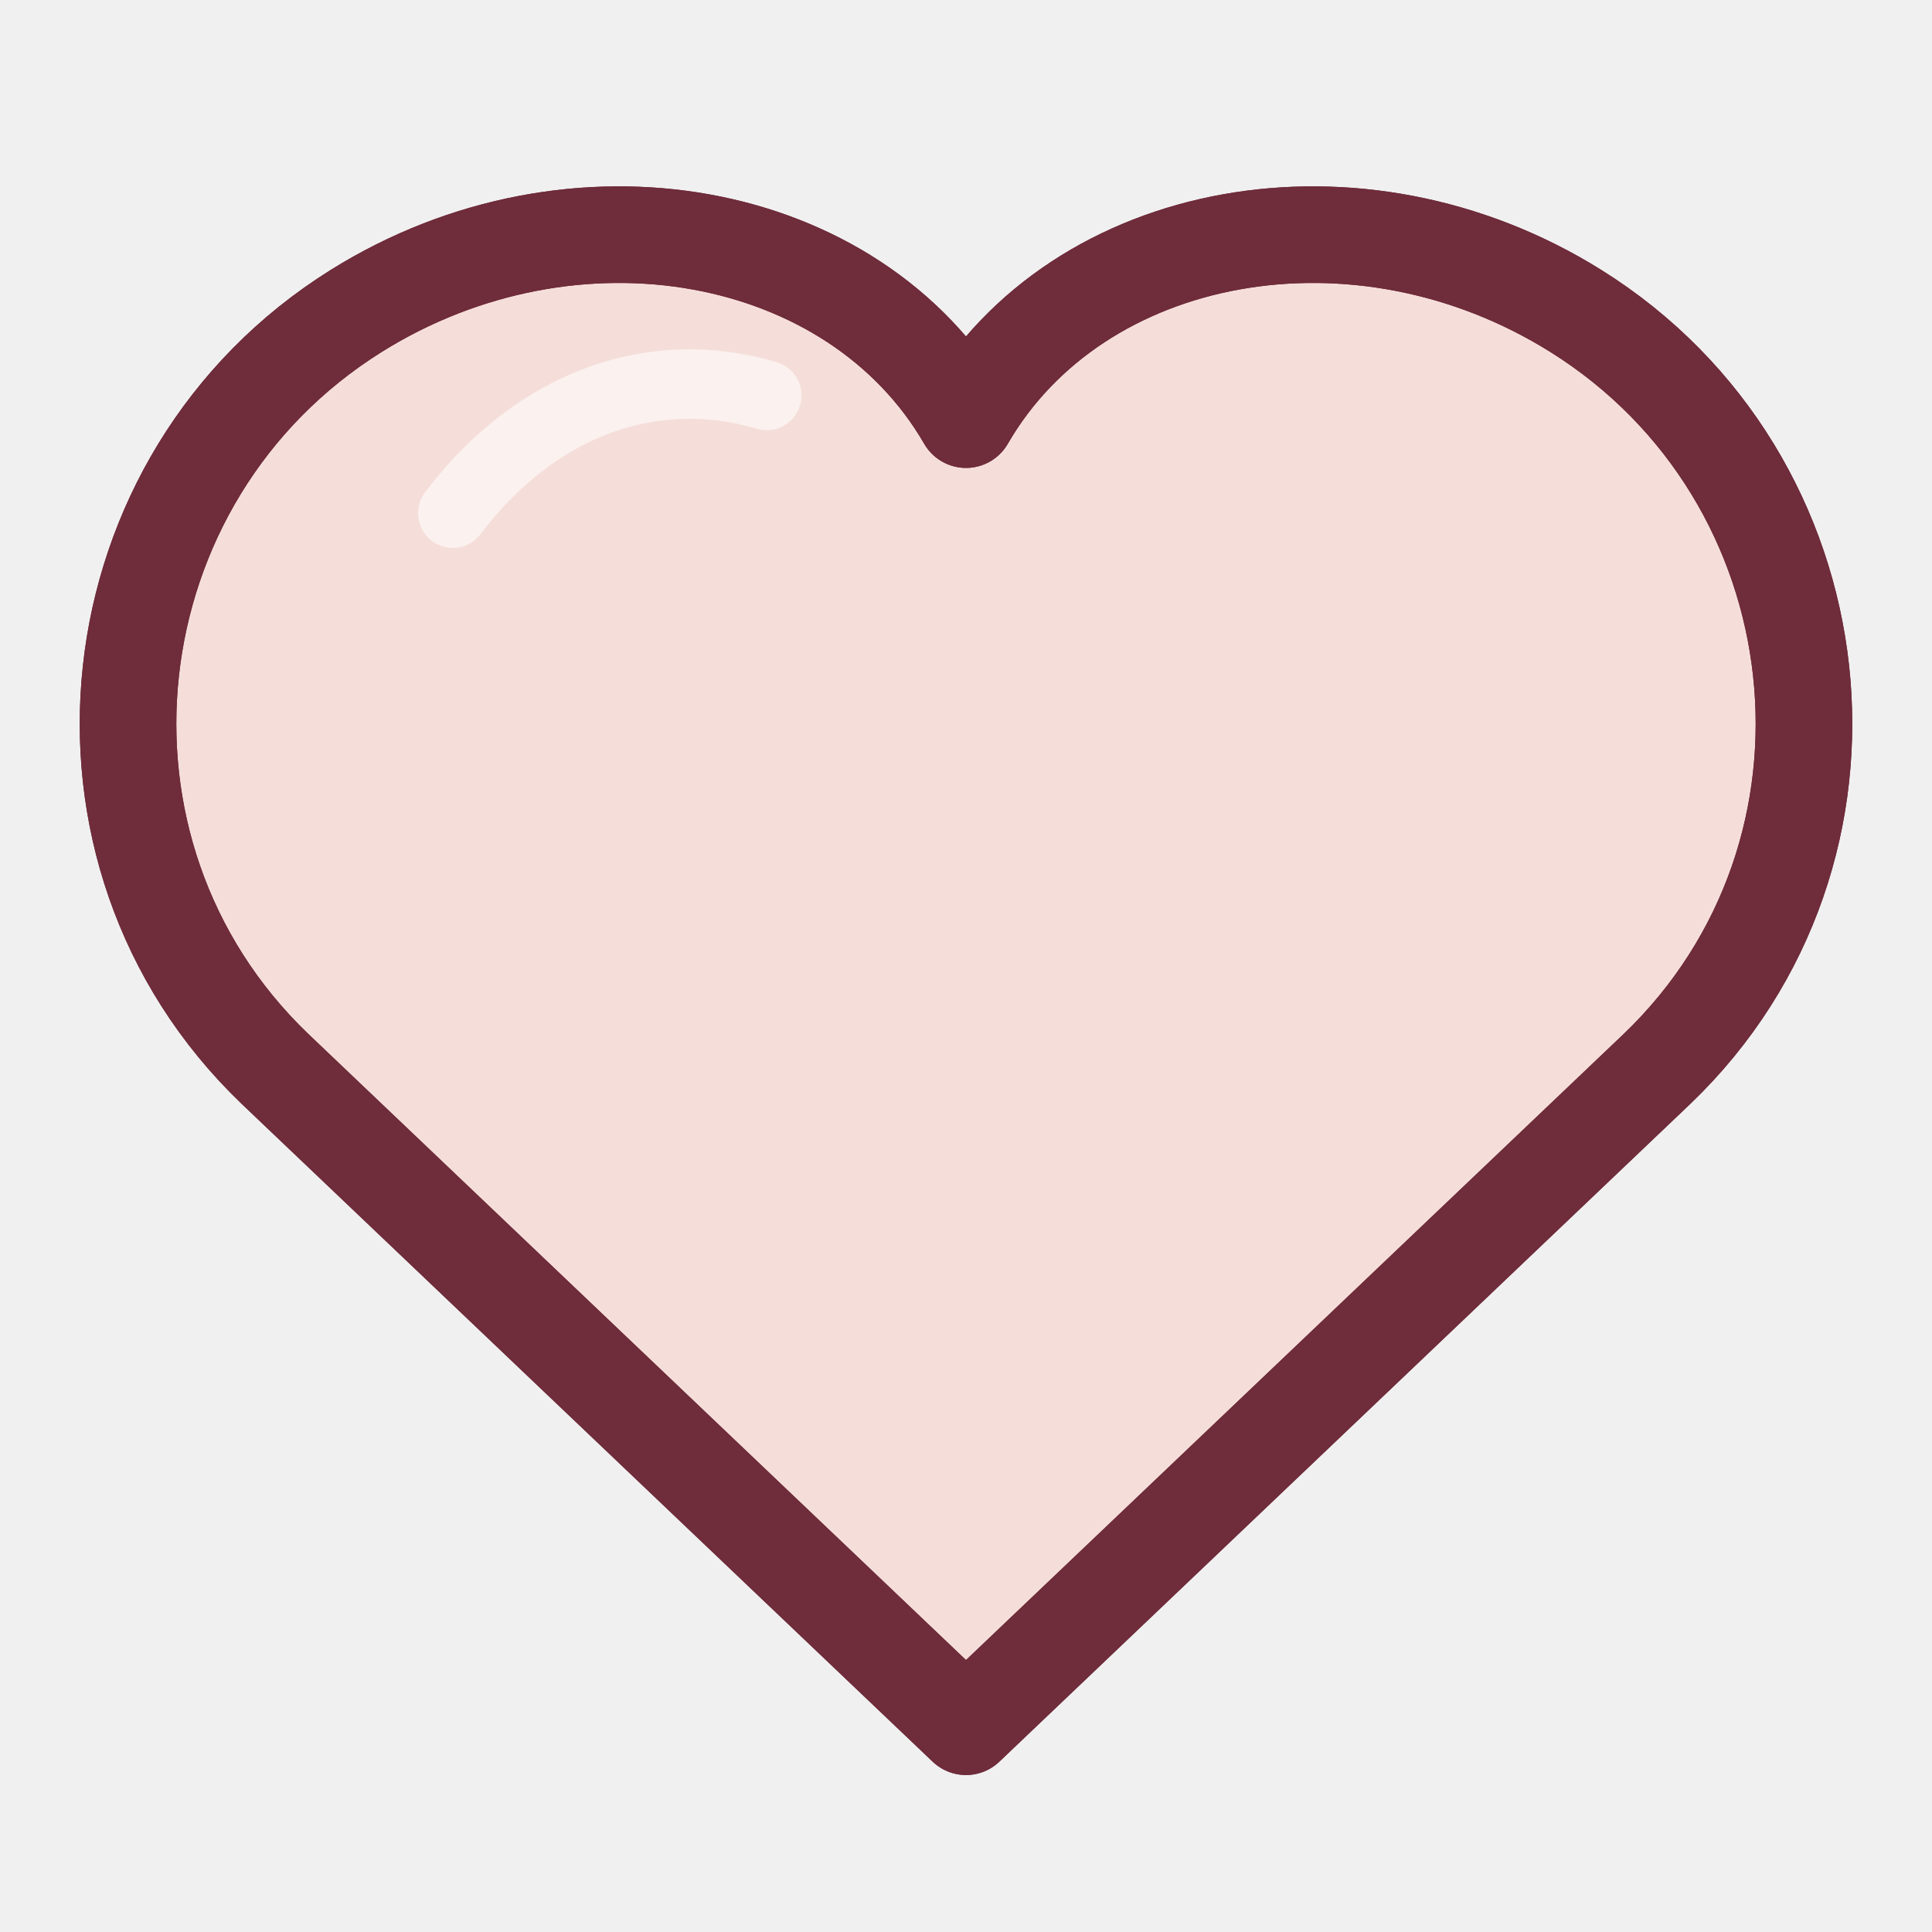
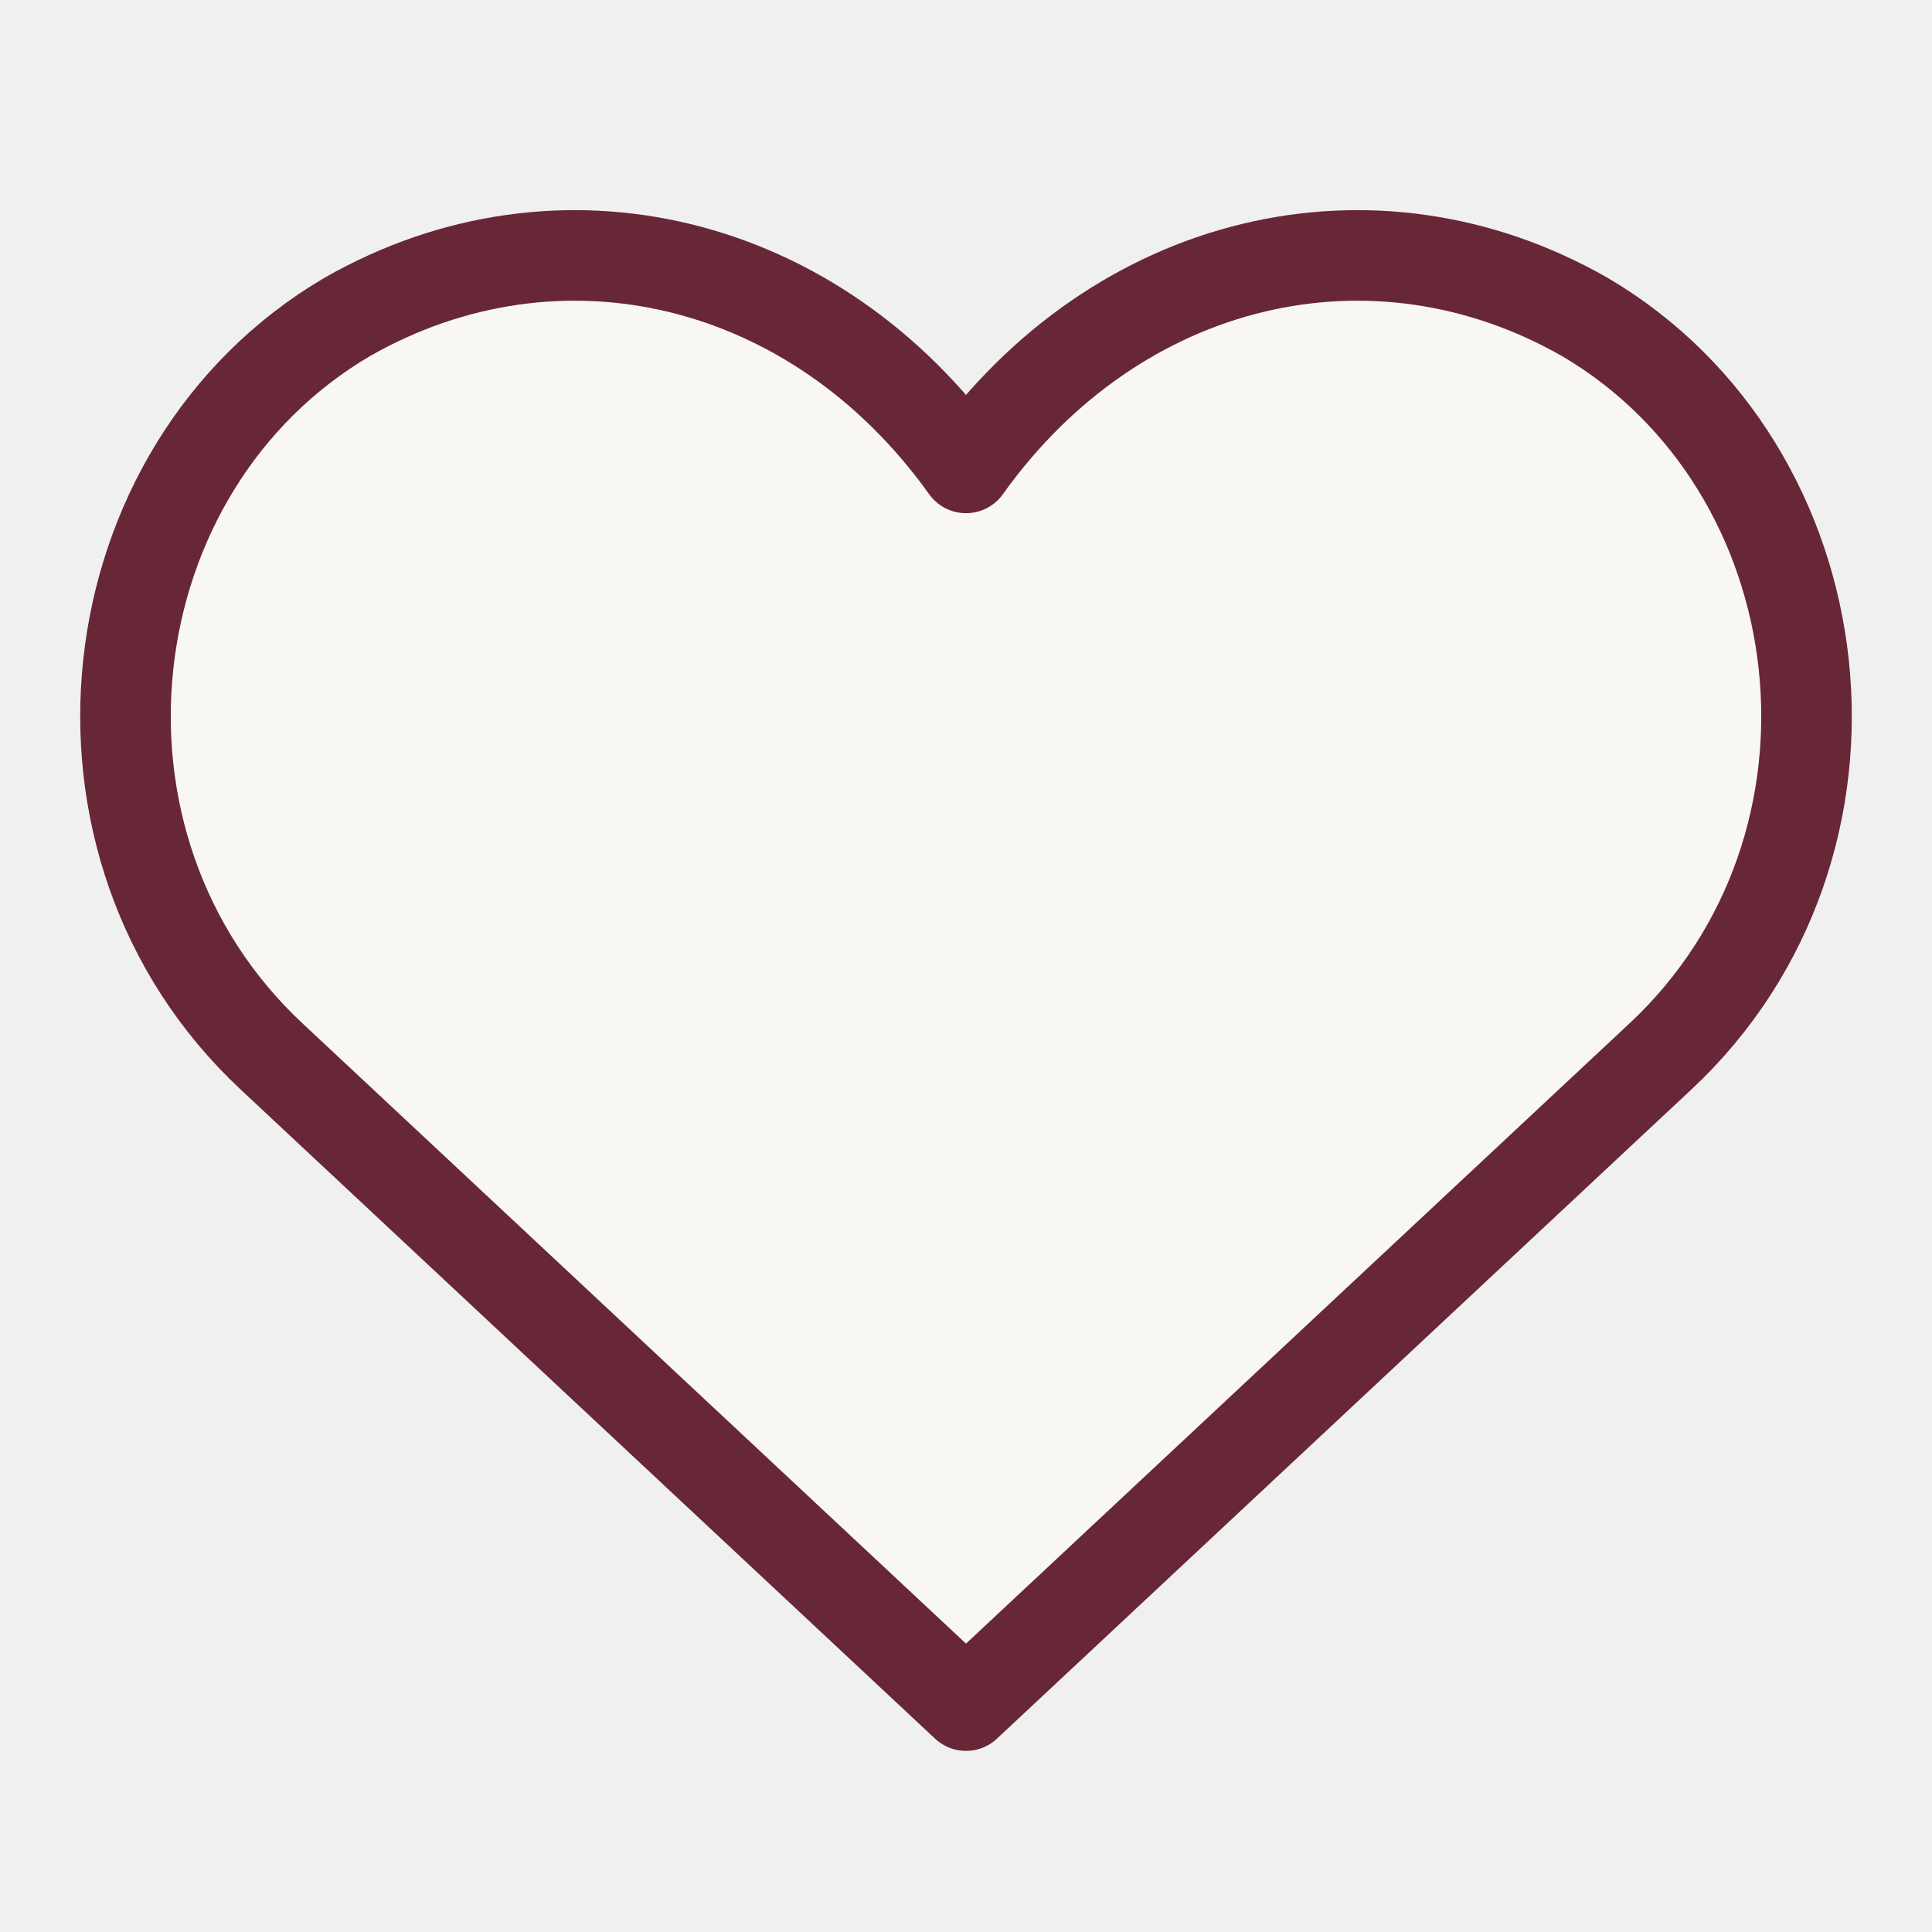
- <svg xmlns="http://www.w3.org/2000/svg" viewBox="0 0 64 64" role="img" aria-label="Leeg hart">
-   <defs>
-     <clipPath id="heartClip">
-       <path d="M32 57.2 9.1 35.4C1.6 28.2 3 15.8 11.8 10.3c7.2-4.5 16.5-2.8 20.2 3.6 3.7-6.4 13-8.1 20.2-3.6 8.8 5.5 10.2 17.9 2.7 25.1L32 57.2Z" />
-     </clipPath>
-     <linearGradient id="heartFill" x1="0" y1="0" x2="0" y2="1">
-       <stop offset="0" stop-color="#ff7881" />
-       <stop offset="1" stop-color="#df3751" />
-     </linearGradient>
-   </defs>
-   <path d="M32 57.2 9.1 35.4C1.6 28.2 3 15.8 11.8 10.3c7.2-4.5 16.5-2.8 20.2 3.6 3.7-6.4 13-8.1 20.2-3.6 8.8 5.5 10.2 17.9 2.7 25.1L32 57.2Z" fill="#f5ded9" stroke="#6f2c3b" stroke-width="3.2" stroke-linejoin="round" />
-   <path d="M32 57.2 9.1 35.4C1.6 28.2 3 15.8 11.8 10.3c7.2-4.5 16.5-2.8 20.2 3.6 3.7-6.4 13-8.1 20.2-3.6 8.8 5.5 10.2 17.9 2.7 25.1L32 57.2Z" fill="none" stroke="#6f2c3b" stroke-width="3.2" stroke-linejoin="round" />
-   <path d="M15 17c2.8-3.7 6.7-5 10.4-3.9" fill="none" stroke="#fff" stroke-opacity=".58" stroke-width="2.3" stroke-linecap="round" />
+ <svg xmlns="http://www.w3.org/2000/svg" viewBox="0 0 128 128" role="img" aria-label="Hart timer: leeg">
+   <path d="M64 113 18 70C3 56 6 31 23 21c14-8 31-4 41 10 10-14 27-18 41-10 17 10 20 35 5 49L64 113Z" fill="#f8f7f1" stroke="#672737" stroke-width="6" stroke-linejoin="round" />
</svg>
